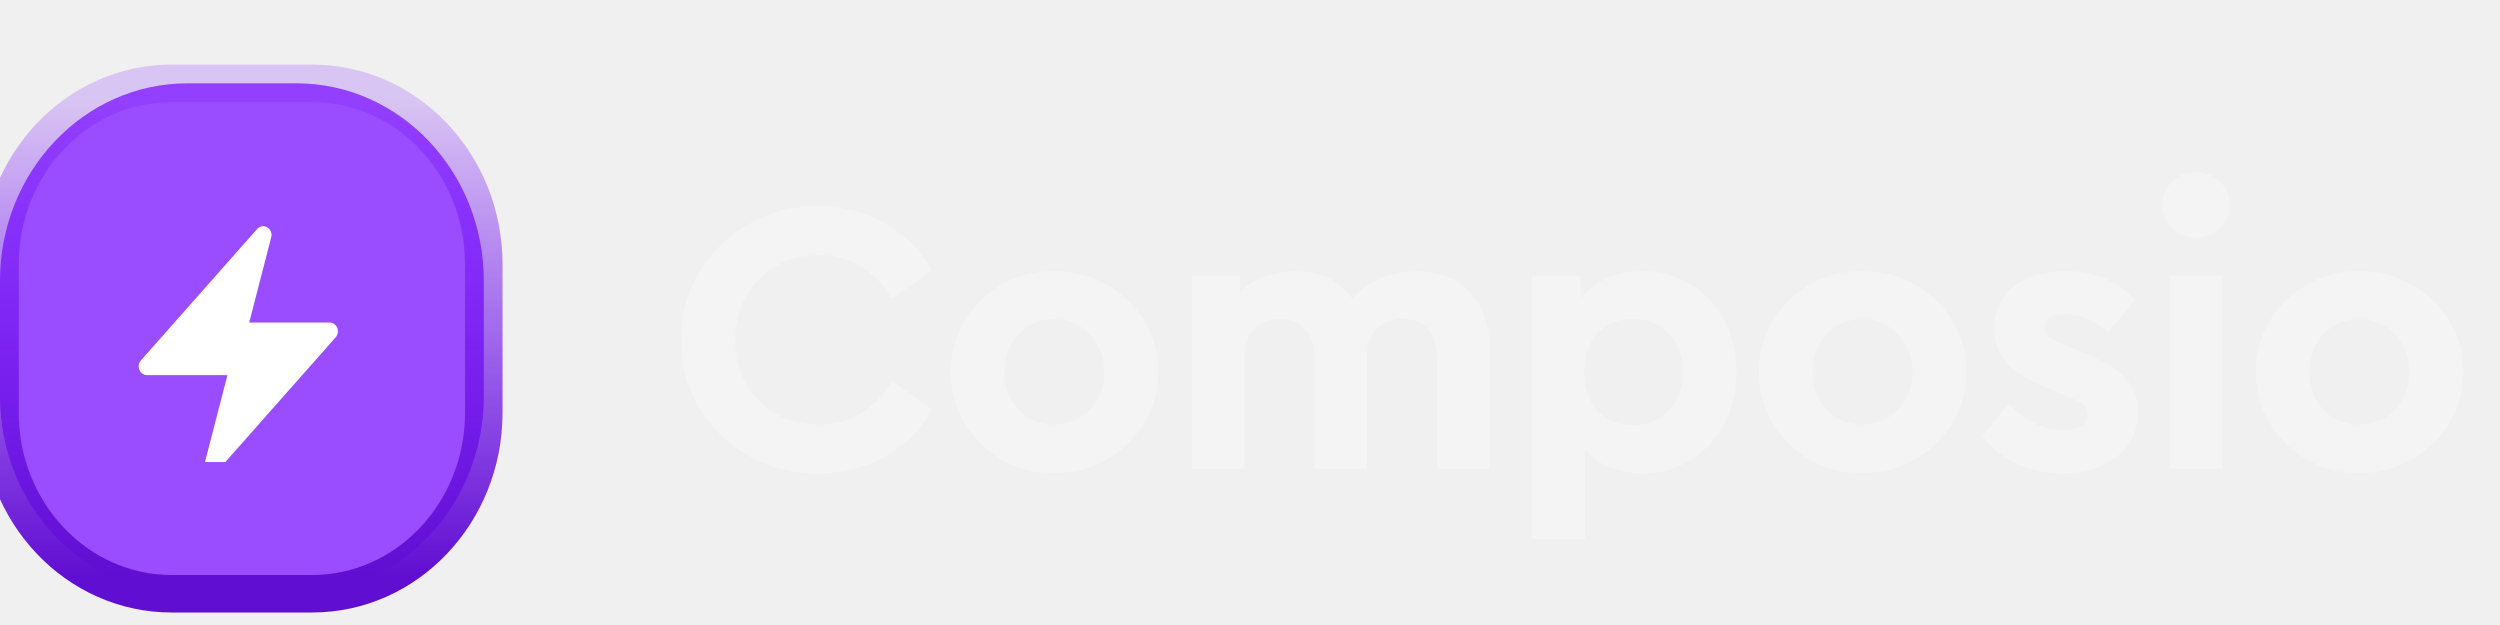
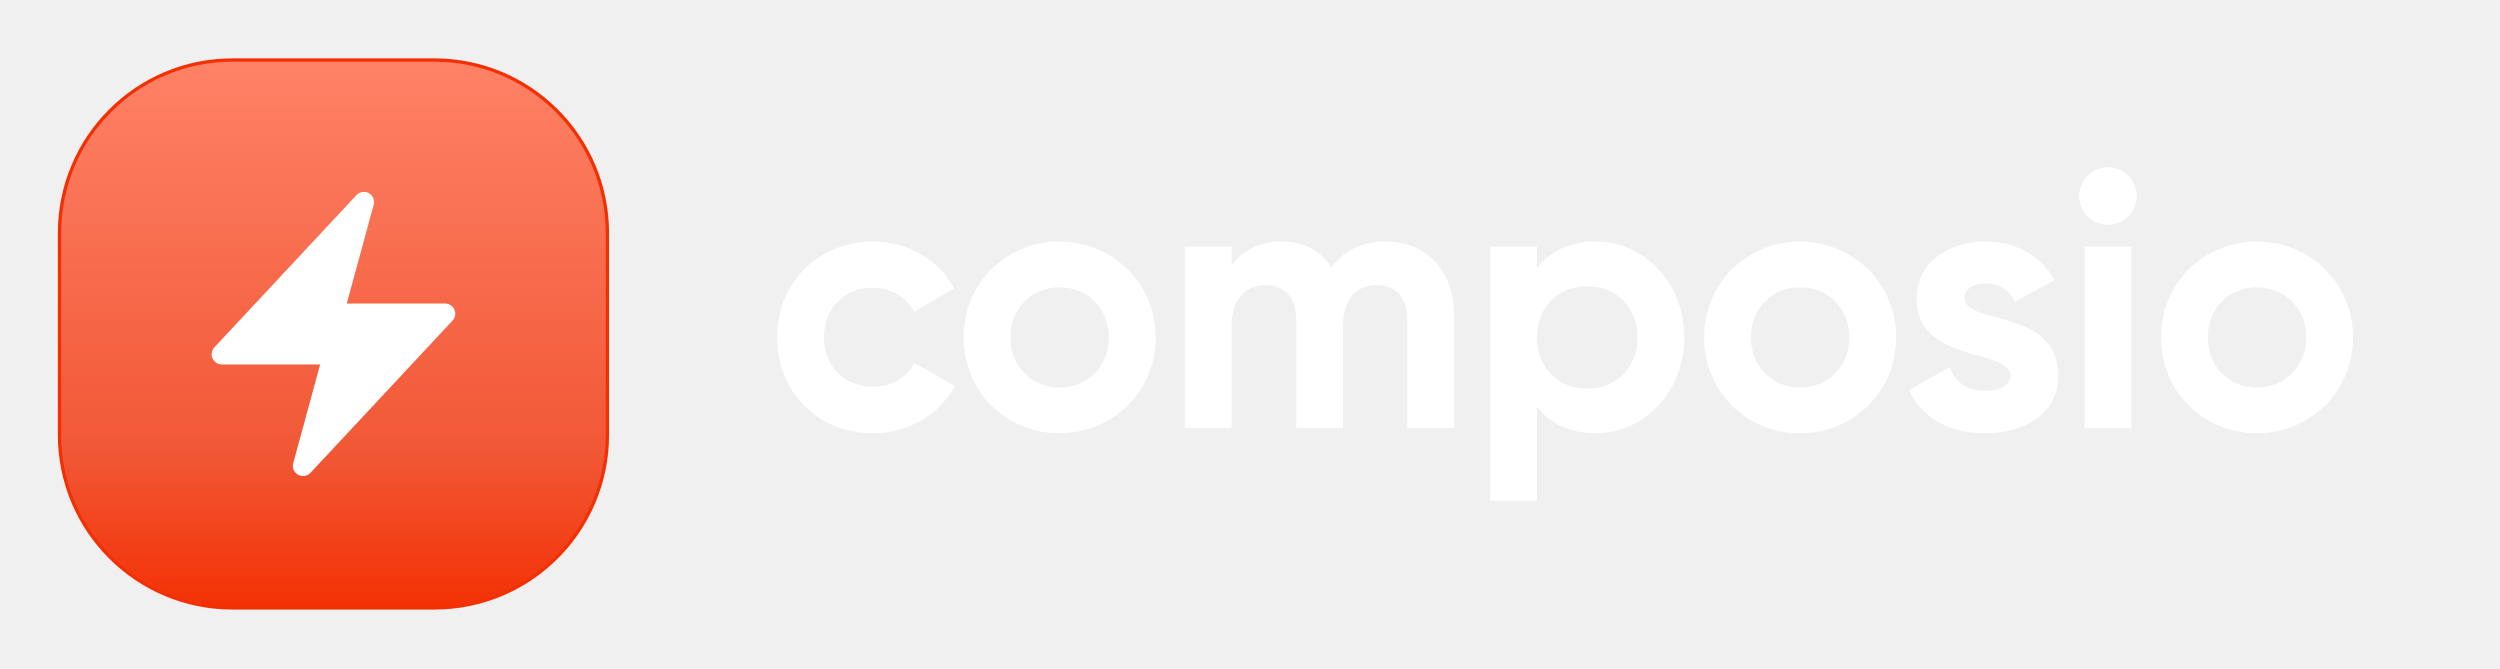
- <svg xmlns="http://www.w3.org/2000/svg" height="60" fill="none" viewBox="0 3 96 24" alt="Composio logo">
-   <path fill="#9A4DFF" d="M11.387 6.2H7.192C3.22 6.2 0 9.597 0 13.787v4.426c0 4.19 3.22 7.587 7.192 7.587h4.195c3.971 0 7.191-3.397 7.191-7.587v-4.426c0-4.19-3.22-7.587-7.191-7.587" />
-   <path stroke="url(#a)" stroke-width="1.44" d="M11.986 6.2H6.592C2.952 6.2 0 9.314 0 13.155v5.69C0 22.686 2.951 25.8 6.592 25.8h5.394c3.64 0 6.592-3.114 6.592-6.955v-5.69c0-3.841-2.951-6.955-6.592-6.955Z" />
-   <mask id="b" width="10" height="10" x="4" y="11" maskUnits="userSpaceOnUse" style="mask-type:luminance">
-     <path fill="#fff" d="M4.795 11.258h8.99v9.484h-8.99z" />
-   </mask>
-   <g mask="url(#b)">
-     <path fill="#fff" fill-rule="evenodd" d="M10.263 11.73a.33.33 0 0 1 .138.163c.028.069.033.146.014.218l-.846 3.275h3.088q.096.001.175.056a.33.33 0 0 1 .118.147.35.35 0 0 1-.06.363l-4.462 5.045a.304.304 0 0 1-.39.066.33.33 0 0 1-.139-.165.35.35 0 0 1-.012-.22l.847-3.274h-3.09a.3.3 0 0 1-.174-.055.33.33 0 0 1-.118-.148.35.35 0 0 1 .06-.363l4.462-5.044a.304.304 0 0 1 .388-.065" clip-rule="evenodd" />
-   </g>
-   <path fill="#F4F4F4" d="M26.148 16.05c-.045-2.835 2.4-5.19 5.28-5.13 1.875 0 3.48.915 4.365 2.46l-1.53 1.08q-1.058-1.665-2.835-1.665c-1.845 0-3.195 1.38-3.195 3.27s1.35 3.24 3.195 3.24q1.777 0 2.835-1.665l1.53 1.08c-.855 1.545-2.475 2.46-4.38 2.46-2.895.06-5.325-2.295-5.265-5.13m10.365 1.23c-.045-2.115 1.8-3.915 3.975-3.87 2.175-.03 4.035 1.755 3.99 3.87.045 2.115-1.83 3.93-4.005 3.885-2.175.045-4.005-1.77-3.96-3.885m5.895.015c0-1.155-.825-2.04-1.92-2.04-1.125 0-1.92.855-1.92 2.04 0 1.155.795 2.01 1.92 2.01 1.095 0 1.92-.855 1.92-2.01m14.796-.9V21h-2.025v-4.32c0-.885-.525-1.44-1.32-1.44s-1.365.57-1.365 1.395V21h-2.025v-4.32c0-.885-.525-1.44-1.32-1.44-.825 0-1.365.555-1.365 1.44V21h-2.025v-7.425h1.86v.66c.495-.525 1.245-.825 2.1-.825.975 0 1.71.36 2.205 1.065.585-.66 1.455-1.065 2.475-1.065 1.74 0 2.805 1.185 2.805 2.985m9.474.885c0 2.22-1.53 3.9-3.6 3.9-.9 0-1.68-.315-2.22-.9v3.42h-2.025V13.575h1.86v.93c.495-.705 1.365-1.095 2.385-1.095 2.07 0 3.6 1.65 3.6 3.87m-2.055.015c0-1.245-.825-2.055-1.92-2.055-1.02 0-1.875.705-1.875 2.04 0 1.32.84 2.055 1.875 2.055 1.08 0 1.92-.825 1.92-2.04m2.923-.015c-.045-2.115 1.8-3.915 3.975-3.87 2.175-.03 4.035 1.755 3.99 3.87.045 2.115-1.83 3.93-4.005 3.885-2.175.045-4.005-1.77-3.96-3.885m5.895.015c0-1.155-.825-2.04-1.92-2.04-1.125 0-1.92.855-1.92 2.04 0 1.155.795 2.01 1.92 2.01 1.095 0 1.92-.855 1.92-2.01m2.676 2.445 1.02-1.23c.645.675 1.35 1.005 2.085 1.005.54 0 .945-.21.945-.615 0-.315-.21-.435-.765-.675l-.795-.33c-1.365-.555-2.025-1.17-2.025-2.265 0-1.395 1.11-2.22 2.73-2.22 1.11 0 1.995.375 2.67 1.11l-1.02 1.245c-.495-.465-1.05-.705-1.665-.705-.495 0-.795.18-.795.525 0 .285.195.42.78.66l.72.3c1.44.585 2.085 1.17 2.085 2.265 0 .735-.27 1.32-.825 1.74q-.81.63-2.07.63c-1.305 0-2.4-.54-3.075-1.44M83.318 21v-7.425h2.025V21zm-.285-10.125c0-.72.57-1.26 1.29-1.26s1.305.54 1.305 1.26c0 .705-.585 1.245-1.305 1.245s-1.29-.54-1.29-1.245m3.594 6.405c-.045-2.115 1.8-3.915 3.975-3.87 2.175-.03 4.035 1.755 3.99 3.87.045 2.115-1.83 3.93-4.005 3.885-2.175.045-4.005-1.77-3.96-3.885m5.895.015c0-1.155-.825-2.04-1.92-2.04-1.125 0-1.92.855-1.92 2.04 0 1.155.795 2.01 1.92 2.01 1.095 0 1.92-.855 1.92-2.01" />
+ <svg xmlns="http://www.w3.org/2000/svg" width="1585" height="424" viewBox="0 0 1585 424" fill="none">
+   <rect x="37.733" y="38.058" width="347.351" height="347.351" rx="109.671" fill="url(#paint0_linear_4381_2176)" />
+   <rect x="37.733" y="38.058" width="347.351" height="347.351" rx="109.671" stroke="#F33004" stroke-width="2.114" />
+   <path fill-rule="evenodd" clip-rule="evenodd" d="M233.844 122.464C235.101 123.162 236.089 124.26 236.649 125.584C237.208 126.908 237.309 128.382 236.933 129.769L219.84 192.436H282.204C283.459 192.435 284.686 192.801 285.736 193.488C286.785 194.176 287.611 195.156 288.11 196.307C288.61 197.458 288.762 198.73 288.547 199.967C288.333 201.203 287.762 202.35 286.904 203.266L196.799 299.803C195.813 300.842 194.51 301.523 193.094 301.738C191.678 301.954 190.231 301.691 188.98 300.992C187.73 300.294 186.748 299.199 186.19 297.88C185.632 296.561 185.528 295.094 185.897 293.71L202.977 231.055H140.614C139.359 231.057 138.131 230.691 137.082 230.003C136.032 229.315 135.207 228.335 134.708 227.184C134.208 226.033 134.056 224.761 134.27 223.524C134.485 222.288 135.056 221.141 135.914 220.225L226.019 123.688C227.001 122.642 228.304 121.954 229.721 121.732C231.139 121.51 232.59 121.768 233.844 122.464Z" fill="white" />
+   <path d="M553.406 274.684C518.421 274.684 492.642 248.215 492.642 213.92C492.642 179.625 518.421 153.155 553.406 153.155C575.963 153.155 595.527 165.124 604.964 182.847L579.415 197.808C574.812 188.371 564.915 182.387 553.176 182.387C535.453 182.387 522.333 195.506 522.333 213.92C522.333 232.103 535.453 245.223 553.176 245.223C565.145 245.223 575.042 239.468 579.645 230.032L605.424 244.762C595.527 262.715 575.963 274.684 553.406 274.684ZM671.689 274.684C637.854 274.684 610.924 248.215 610.924 213.92C610.924 179.625 637.854 153.155 671.689 153.155C705.523 153.155 732.683 179.625 732.683 213.92C732.683 248.215 705.523 274.684 671.689 274.684ZM671.689 245.683C689.411 245.683 702.991 232.563 702.991 213.92C702.991 195.276 689.411 182.156 671.689 182.156C654.196 182.156 640.616 195.276 640.616 213.92C640.616 232.563 654.184 245.683 671.689 245.683ZM878.428 153.155C904.667 153.155 921.93 171.799 921.93 200.57V271.462H892.25V202.641C892.25 189.062 885.345 180.775 872.904 180.775C859.785 180.775 851.499 189.522 851.499 206.785V271.462H821.819V202.641C821.819 189.062 814.914 180.775 802.473 180.775C789.813 180.775 780.837 189.522 780.837 206.785V271.462H751.157V156.378H780.837V168.577C787.282 158.909 798.099 153.155 812.83 153.155C827.101 153.155 837.688 159.14 844.133 169.727C851.28 159.37 862.789 153.155 878.428 153.155ZM1011.71 153.155C1042.55 153.155 1067.87 179.625 1067.87 213.92C1067.87 248.215 1042.55 274.684 1011.71 274.684C994.906 274.684 982.707 268.47 974.421 257.882V317.496H944.729V156.378H974.409V169.958C982.707 159.37 994.906 153.155 1011.71 153.155ZM1006.18 246.374C1024.6 246.374 1038.17 233.254 1038.17 213.92C1038.17 194.586 1024.6 181.466 1006.18 181.466C988.001 181.466 974.421 194.586 974.421 213.92C974.421 233.254 987.988 246.374 1006.18 246.374ZM1141.16 274.684C1107.32 274.684 1080.4 248.215 1080.4 213.92C1080.4 179.625 1107.32 153.155 1141.16 153.155C1174.99 153.155 1202.15 179.625 1202.15 213.92C1202.15 248.215 1174.99 274.684 1141.16 274.684ZM1141.16 245.683C1158.88 245.683 1172.46 232.563 1172.46 213.92C1172.46 195.276 1158.89 182.156 1141.16 182.156C1123.67 182.156 1110.09 195.276 1110.09 213.92C1110.09 232.563 1123.67 245.683 1141.16 245.683ZM1245.55 189.062C1245.55 206.094 1304.93 195.506 1304.93 237.857C1304.93 262.715 1283.29 274.684 1258.67 274.684C1235.65 274.684 1218.62 265.017 1210.33 247.294L1236.11 232.794C1239.33 242.23 1247.16 247.754 1258.67 247.754C1268.1 247.754 1274.55 244.532 1274.55 237.857C1274.55 221.055 1215.15 230.262 1215.15 189.752C1215.15 166.275 1235.18 153.155 1258.9 153.155C1277.54 153.155 1293.65 161.671 1302.63 177.553L1277.31 191.363C1273.86 183.998 1267.41 179.625 1258.9 179.625C1251.53 179.625 1245.55 182.847 1245.55 189.062ZM1336.33 142.567C1331.52 142.517 1326.93 140.585 1323.53 137.186C1320.13 133.787 1318.2 129.191 1318.15 124.384C1318.15 114.487 1326.43 105.971 1336.33 105.971C1346.46 105.971 1354.74 114.487 1354.74 124.384C1354.74 134.281 1346.46 142.567 1336.33 142.567ZM1321.6 271.462V156.378H1351.29V271.462H1321.6ZM1430.82 274.684C1396.99 274.684 1370.06 248.215 1370.06 213.92C1370.06 179.625 1396.99 153.155 1430.82 153.155C1464.66 153.155 1491.82 179.625 1491.82 213.92C1491.82 248.215 1464.66 274.684 1430.82 274.684ZM1430.82 245.683C1448.54 245.683 1462.12 232.563 1462.12 213.92C1462.12 195.276 1448.54 182.156 1430.82 182.156C1413.33 182.156 1399.75 195.276 1399.75 213.92C1399.75 232.563 1413.33 245.683 1430.82 245.683Z" fill="white" />
  <defs>
-     <linearGradient id="a" x1="9.289" x2="9.289" y1="6.832" y2="25.168" gradientUnits="userSpaceOnUse">
-       <stop stop-color="#6F00FF" stop-opacity="0.18" />
-       <stop offset="1" stop-color="#600ED1" />
+     <linearGradient id="paint0_linear_4381_2176" x1="211.409" y1="36.086" x2="211.409" y2="387.38" gradientUnits="userSpaceOnUse">
+       <stop stop-color="#FF8267" />
+       <stop offset="0.71" stop-color="#F15836" />
+       <stop offset="1" stop-color="#F33004" />
    </linearGradient>
  </defs>
</svg>
